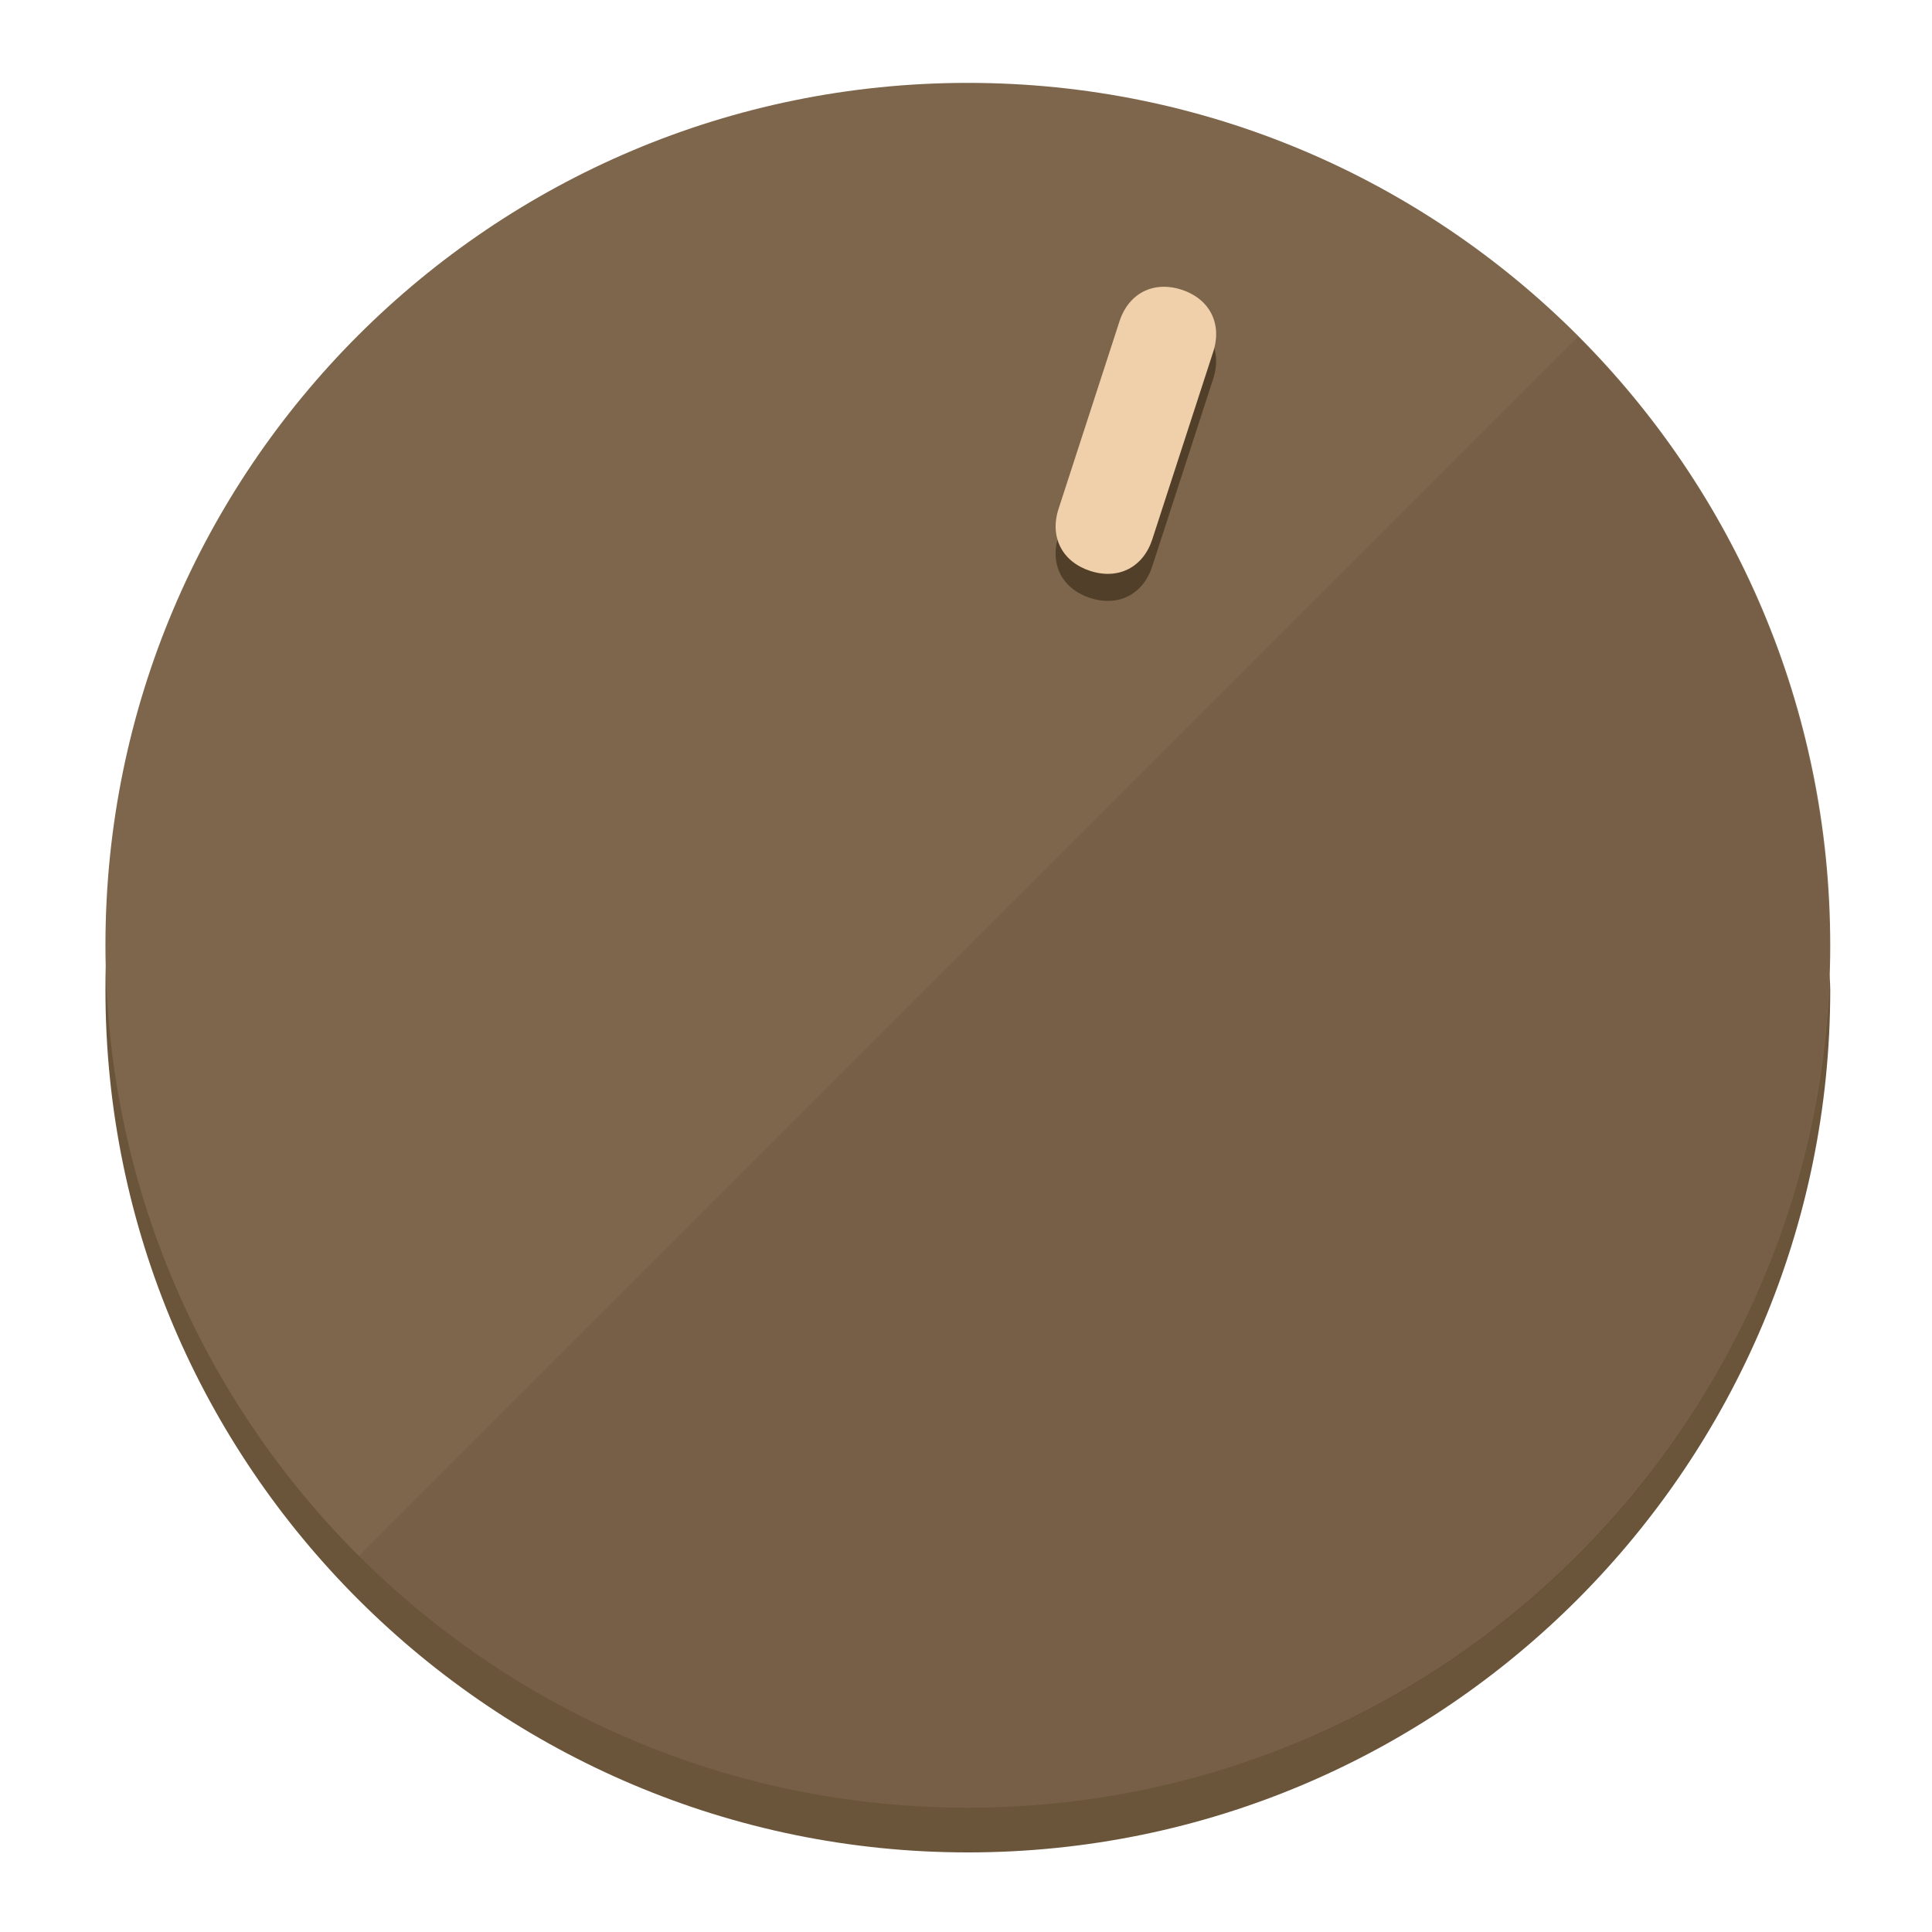
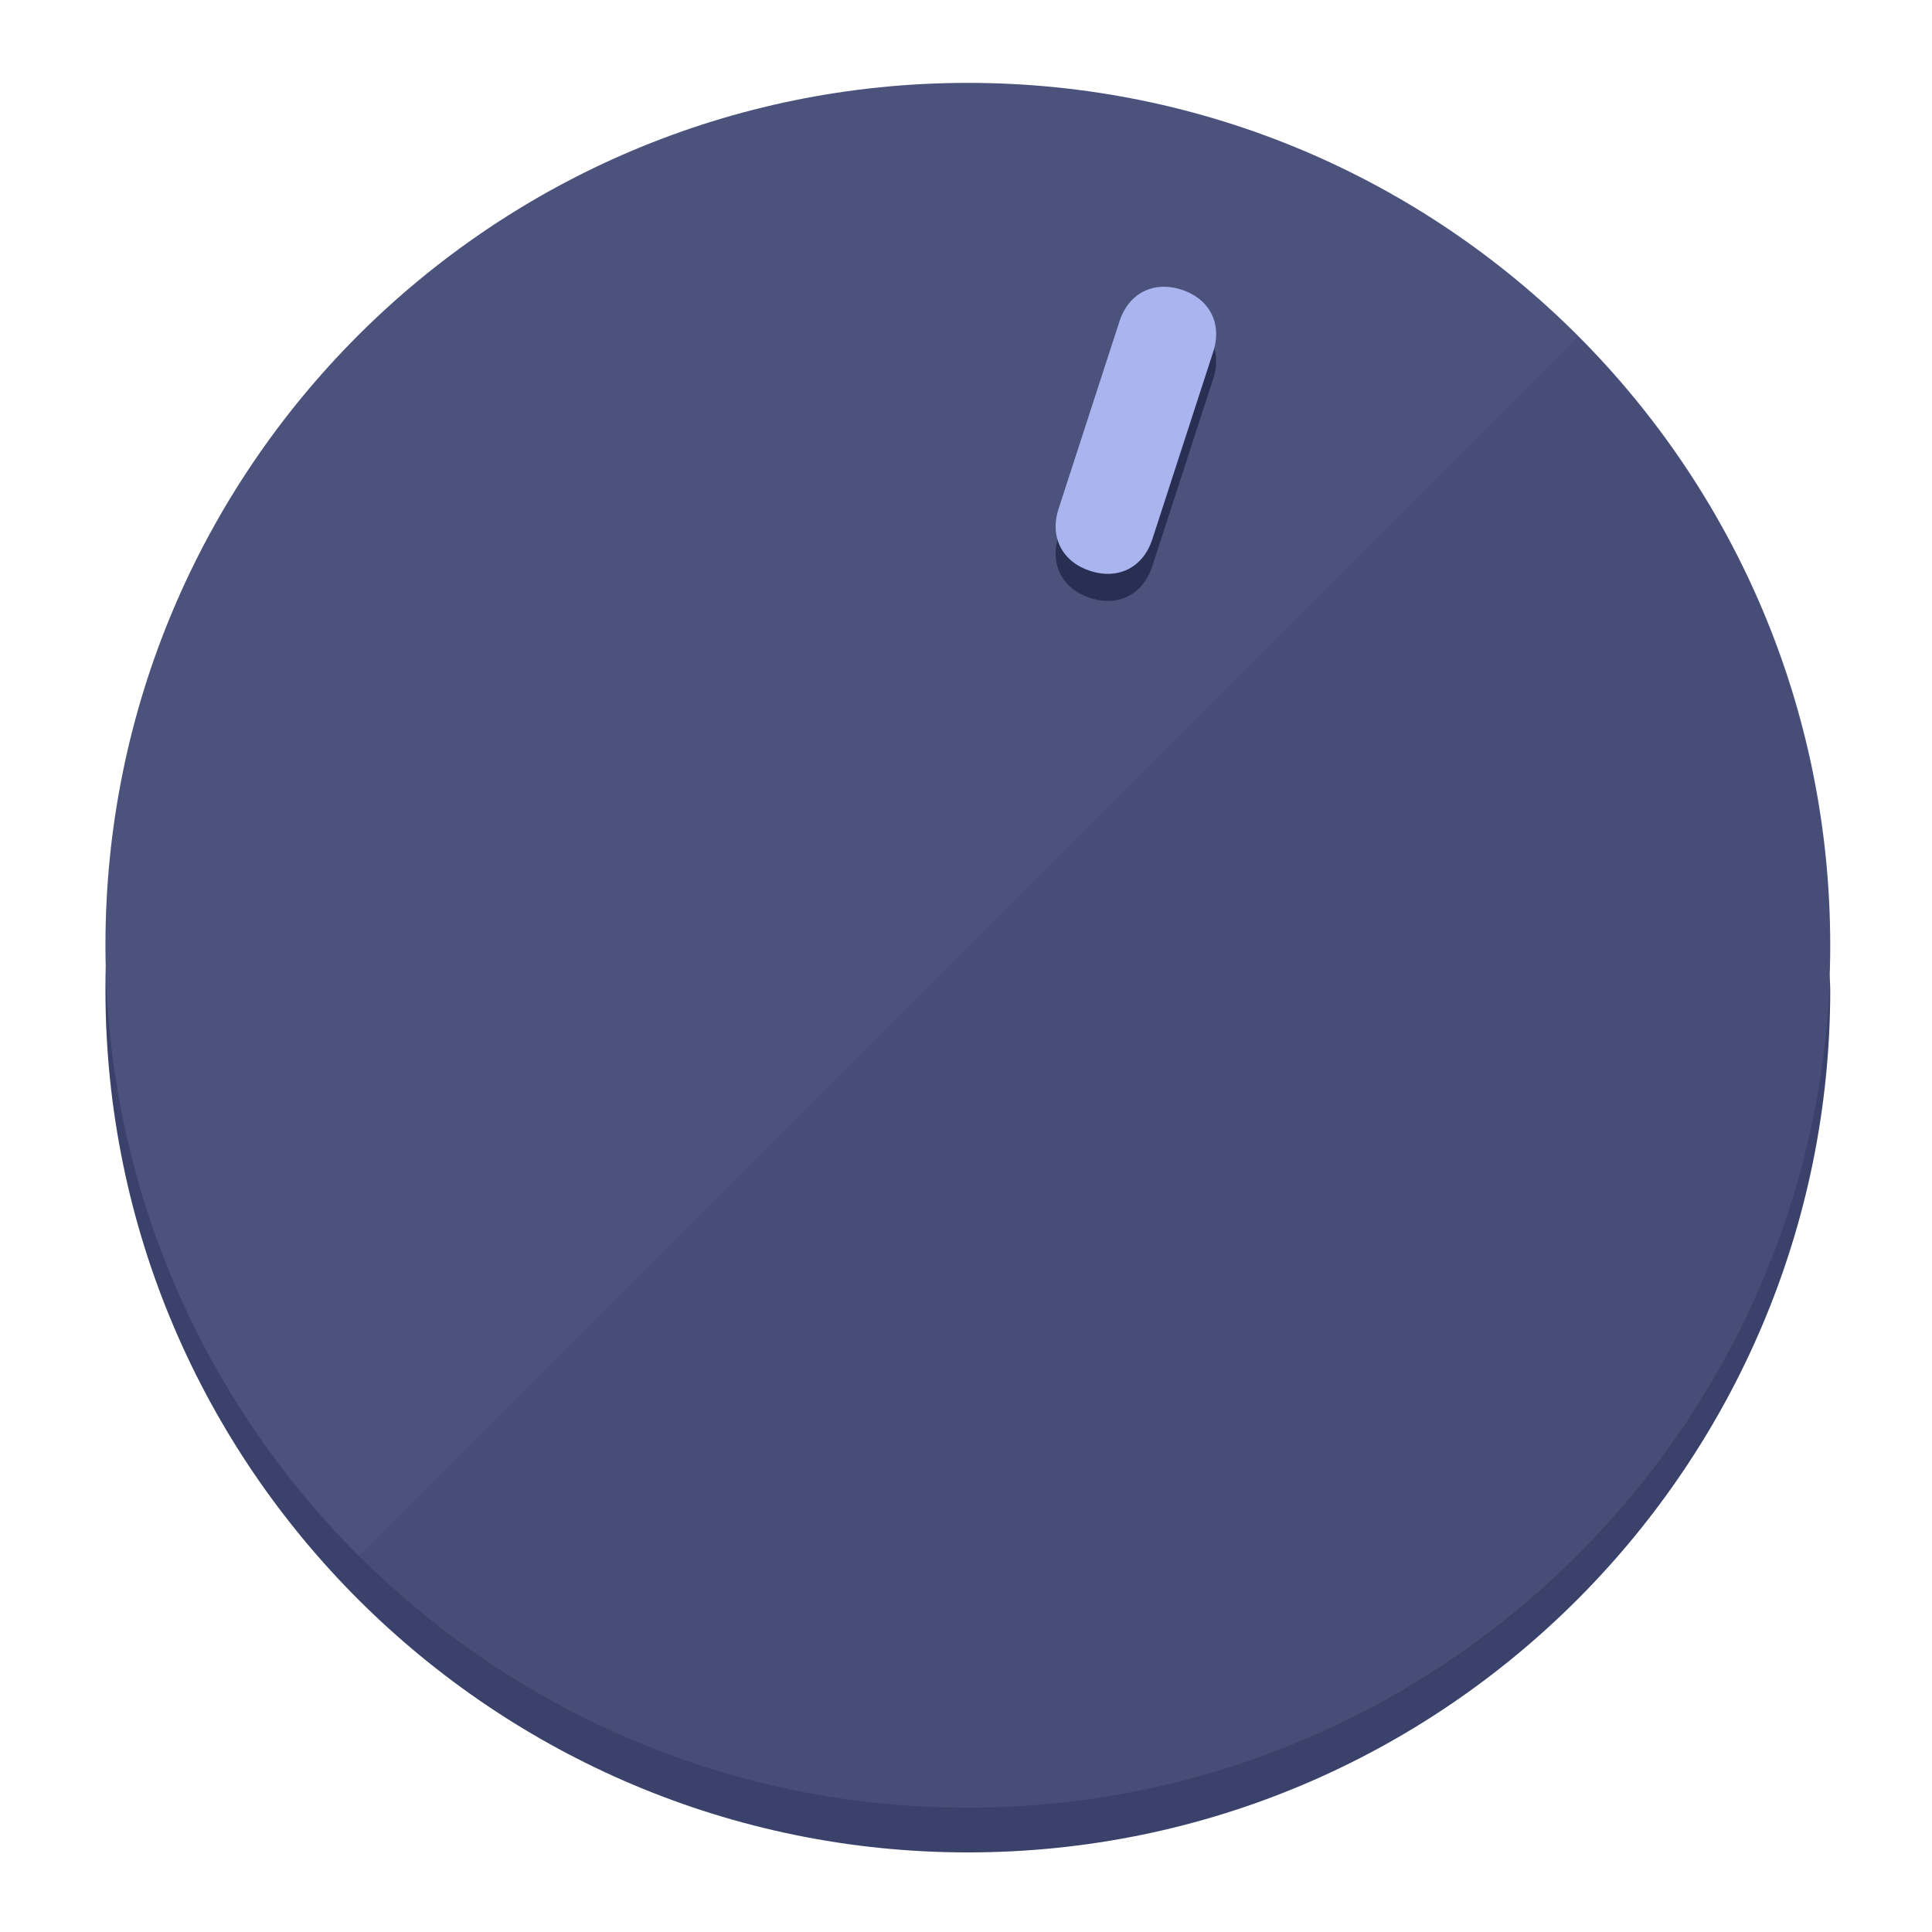
<svg xmlns="http://www.w3.org/2000/svg" height="120px" width="120px" version="1.1" id="Layer_1" viewBox="0 0 496.8 496.8" xml:space="preserve">
  <defs id="defs23" />
  <g id="g3158">
-     <path style="display:inline;fill:#6B553A;fill-opacity:1;stroke-width:1.584" d="m 248.875,445.92 c 116.582,0 212.89,-91.238 220.493,-205.286 0,5.069 1.267,8.87 1.267,13.939 0,121.651 -98.842,221.76 -221.76,221.76 -121.651,0 -221.76,-98.842 -221.76,-221.76 0,-5.069 0,-8.87 1.267,-13.939 7.603,114.048 103.91,205.286 220.493,205.286 z" id="path8" />
-     <circle style="display:inline;fill:#7D664B;fill-opacity:1;stroke-width:1.584" cx="248.875" cy="243.071" r="221.76" id="circle12" />
-     <path style="display:inline;fill:#523F29;fill-opacity:0.154;stroke-width:1.587" d="m 405.744,86.606 c 86.308,86.308 86.308,227.193 0,313.5 -86.308,86.308 -227.193,86.308 -313.5,0" id="path14" />
+     <path style="display:inline;fill:#3A426B;fill-opacity:1;stroke-width:1.584" d="m 248.875,445.92 c 116.582,0 212.89,-91.238 220.493,-205.286 0,5.069 1.267,8.87 1.267,13.939 0,121.651 -98.842,221.76 -221.76,221.76 -121.651,0 -221.76,-98.842 -221.76,-221.76 0,-5.069 0,-8.87 1.267,-13.939 7.603,114.048 103.91,205.286 220.493,205.286 z" id="path8" />
+     <circle style="display:inline;fill:#4B537D;fill-opacity:1;stroke-width:1.584" cx="248.875" cy="243.071" r="221.76" id="circle12" />
+     <path style="display:inline;fill:#292F52;fill-opacity:0.154;stroke-width:1.587" d="m 405.744,86.606 c 86.308,86.308 86.308,227.193 0,313.5 -86.308,86.308 -227.193,86.308 -313.5,0" id="path14" />
  </g>
  <g id="g3198">
    <circle style="display:none;fill:#000000;fill-opacity:0;stroke-width:1.584" cx="311.577" cy="154.88" r="221.76" id="circle12-3" transform="rotate(18)" />
-     <path style="display:inline;fill:#523F29;fill-opacity:1;stroke-width:1.584" d="m 296.298,145.631 c -2.35,7.231 -8.737,10.485 -15.968,8.136 v 0 c -7.231,-2.35 -10.485,-8.737 -8.136,-15.968 l 15.663,-48.207 c 2.35,-7.231 8.737,-10.485 15.968,-8.136 v 0 c 7.231,2.349 10.485,8.737 8.136,15.968 z" id="path3789" />
-     <path style="display:inline;fill:#F0D0AA;stroke-width:1.584" d="m 296.308,138.672 c -2.35,7.231 -8.737,10.485 -15.968,8.136 v 0 c -7.231,-2.349 -10.485,-8.737 -8.136,-15.968 l 15.663,-48.207 c 2.35,-7.231 8.737,-10.485 15.968,-8.136 v 0 c 7.231,2.35 10.485,8.737 8.136,15.968 z" id="path915" />
+     <path style="display:inline;fill:#292F52;fill-opacity:1;stroke-width:1.584" d="m 296.298,145.631 c -2.35,7.231 -8.737,10.485 -15.968,8.136 v 0 c -7.231,-2.35 -10.485,-8.737 -8.136,-15.968 l 15.663,-48.207 c 2.35,-7.231 8.737,-10.485 15.968,-8.136 v 0 c 7.231,2.349 10.485,8.737 8.136,15.968 z" id="path3789" />
+     <path style="display:inline;fill:#AAB5F0;stroke-width:1.584" d="m 296.308,138.672 c -2.35,7.231 -8.737,10.485 -15.968,8.136 v 0 c -7.231,-2.349 -10.485,-8.737 -8.136,-15.968 l 15.663,-48.207 c 2.35,-7.231 8.737,-10.485 15.968,-8.136 v 0 c 7.231,2.35 10.485,8.737 8.136,15.968 z" id="path915" />
  </g>
</svg>
